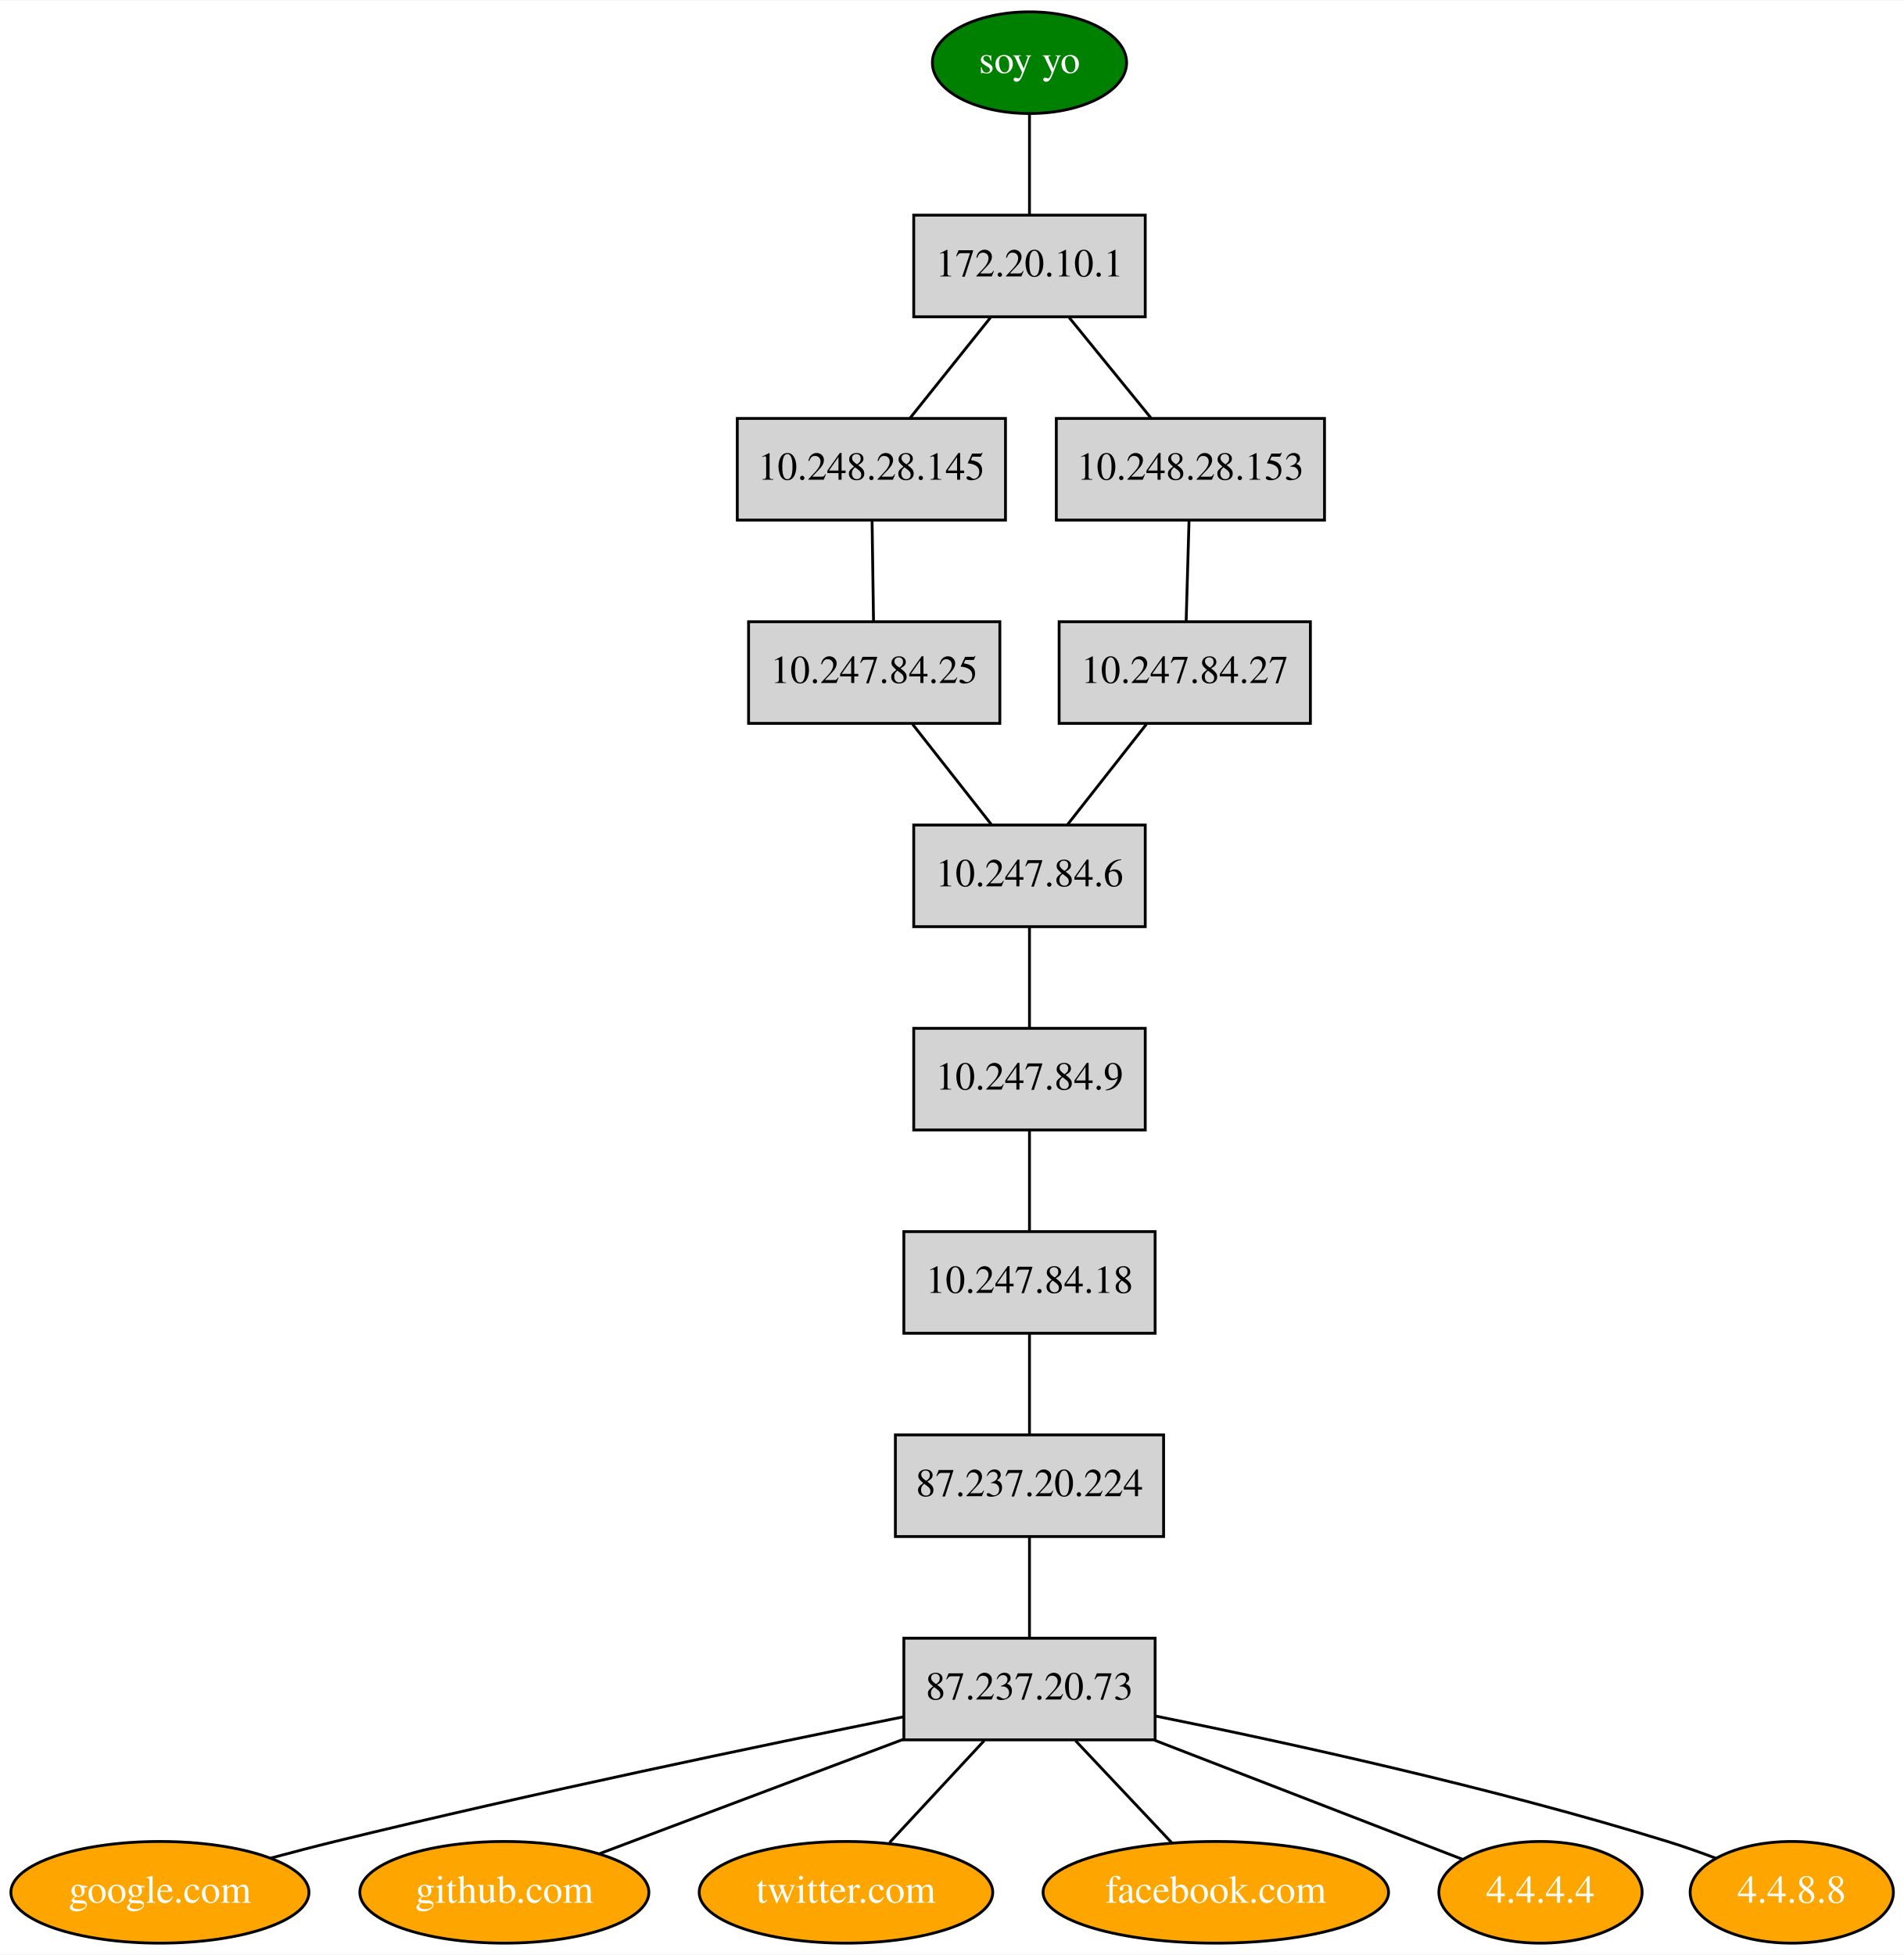
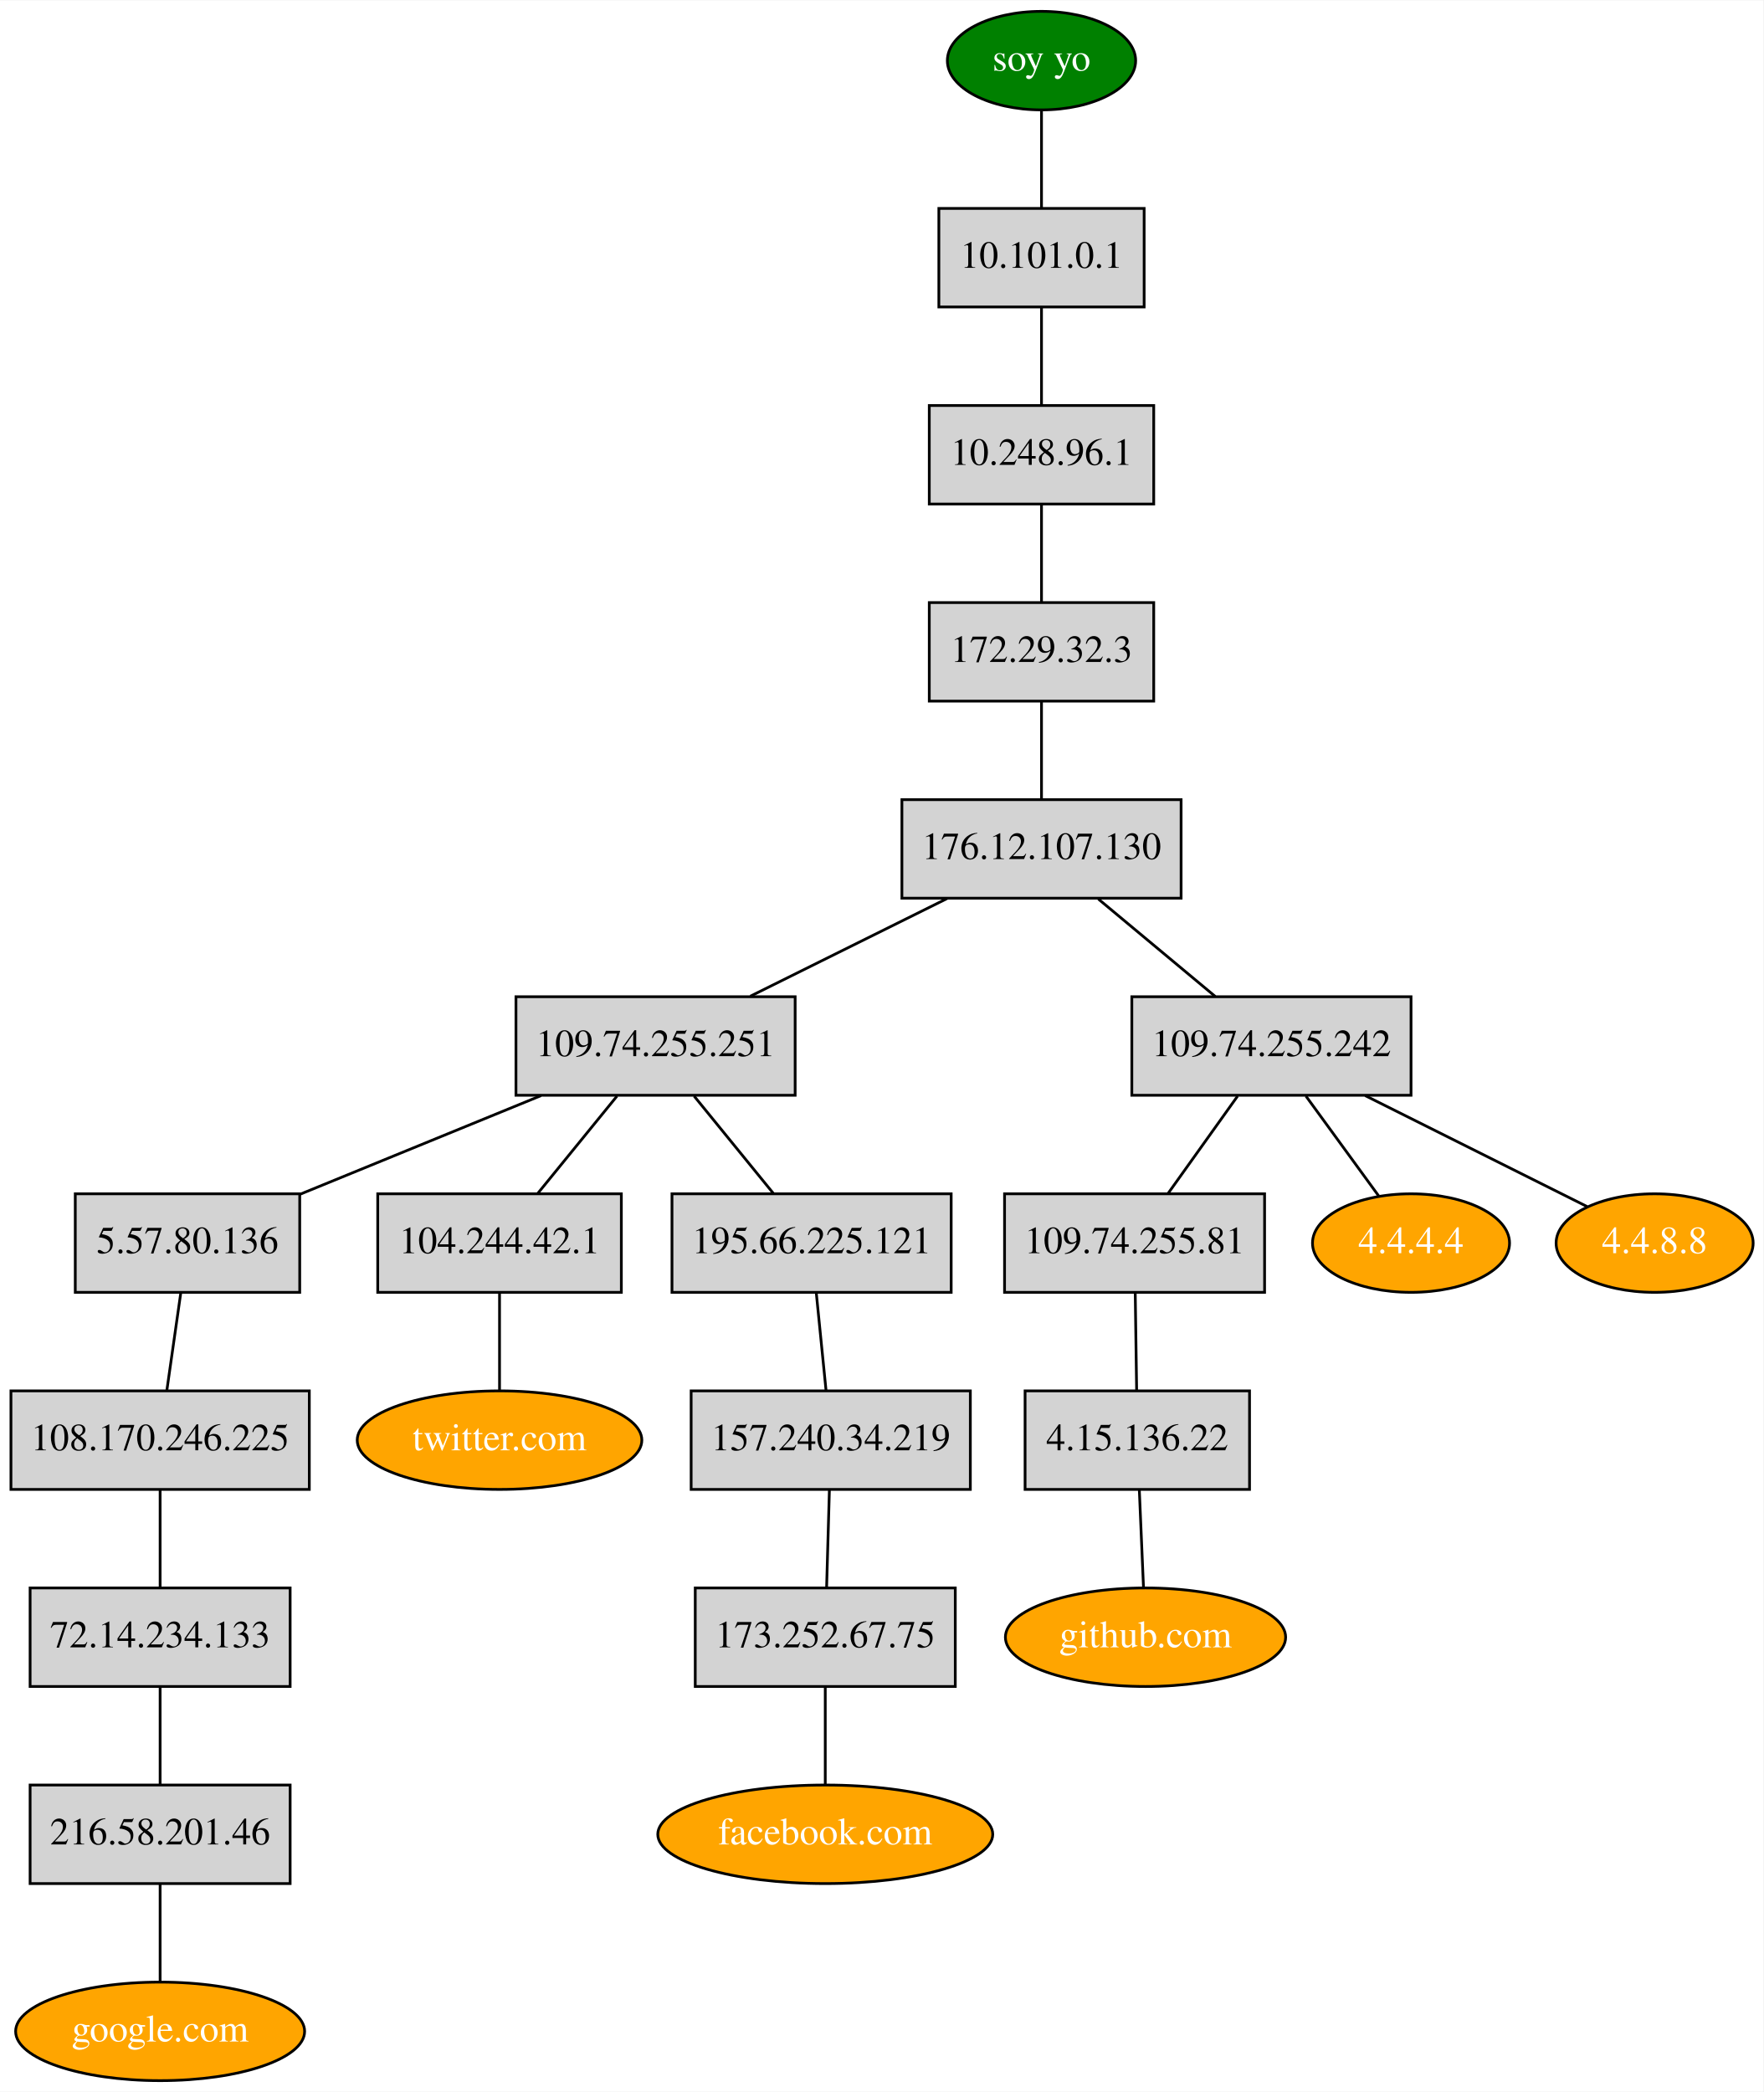
- <svg xmlns="http://www.w3.org/2000/svg" width="674pt" height="692pt" viewBox="0.00 0.00 674.39 692.00">
-   <g id="graph0" class="graph" transform="scale(1 1) rotate(0) translate(4 688)">
-     <polygon fill="white" stroke="none" points="-4,4 -4,-688 670.392,-688 670.392,4 -4,4" />
+ <svg xmlns="http://www.w3.org/2000/svg" width="644pt" height="764pt" viewBox="0.00 0.00 644.25 764.00">
+   <g id="graph0" class="graph" transform="scale(1 1) rotate(0) translate(4 760)">
+     <polygon fill="white" stroke="none" points="-4,4 -4,-760 640.247,-760 640.247,4 -4,4" />
    <g id="node1" class="node">
-       <ellipse fill="green" stroke="black" cx="360.645" cy="-666" rx="34.394" ry="18" />
-       <text text-anchor="middle" x="360.645" y="-662.3" font-family="Times,serif" font-size="14.00" fill="white">soy yo</text>
+       <ellipse fill="green" stroke="black" cx="376.5" cy="-738" rx="34.394" ry="18" />
+       <text text-anchor="middle" x="376.5" y="-734.3" font-family="Times,serif" font-size="14.00" fill="white">soy yo</text>
    </g>
    <g id="node2" class="node">
-       <polygon fill="lightgrey" stroke="black" points="401.645,-612 319.645,-612 319.645,-576 401.645,-576 401.645,-612" />
-       <text text-anchor="middle" x="360.645" y="-590.3" font-family="Times,serif" font-size="14.00">172.20.10.1</text>
+       <polygon fill="lightgrey" stroke="black" points="414,-684 339,-684 339,-648 414,-648 414,-684" />
+       <text text-anchor="middle" x="376.5" y="-662.3" font-family="Times,serif" font-size="14.00">10.101.0.1</text>
    </g>
    <g id="edge1" class="edge">
-       <path fill="none" stroke="black" d="M360.645,-647.697C360.645,-636.846 360.645,-622.917 360.645,-612.104" />
+       <path fill="none" stroke="black" d="M376.5,-719.697C376.5,-708.846 376.5,-694.917 376.5,-684.104" />
    </g>
    <g id="node3" class="node">
-       <polygon fill="lightgrey" stroke="black" points="352.145,-540 257.145,-540 257.145,-504 352.145,-504 352.145,-540" />
-       <text text-anchor="middle" x="304.645" y="-518.3" font-family="Times,serif" font-size="14.00">10.248.28.145</text>
+       <polygon fill="lightgrey" stroke="black" points="417.5,-612 335.5,-612 335.5,-576 417.5,-576 417.5,-612" />
+       <text text-anchor="middle" x="376.5" y="-590.3" font-family="Times,serif" font-size="14.00">10.248.96.1</text>
    </g>
    <g id="edge2" class="edge">
-       <path fill="none" stroke="black" d="M346.803,-575.697C338.122,-564.846 326.979,-550.917 318.329,-540.104" />
+       <path fill="none" stroke="black" d="M376.5,-647.697C376.5,-636.846 376.5,-622.917 376.5,-612.104" />
+     </g>
+     <g id="node4" class="node">
+       <polygon fill="lightgrey" stroke="black" points="417.5,-540 335.5,-540 335.5,-504 417.5,-504 417.5,-540" />
+       <text text-anchor="middle" x="376.5" y="-518.3" font-family="Times,serif" font-size="14.00">172.29.32.3</text>
+     </g>
+     <g id="edge3" class="edge">
+       <path fill="none" stroke="black" d="M376.5,-575.697C376.5,-564.846 376.5,-550.917 376.5,-540.104" />
+     </g>
+     <g id="node5" class="node">
+       <polygon fill="lightgrey" stroke="black" points="427.5,-468 325.5,-468 325.5,-432 427.5,-432 427.5,-468" />
+       <text text-anchor="middle" x="376.5" y="-446.3" font-family="Times,serif" font-size="14.00">176.12.107.130</text>
+     </g>
+     <g id="edge4" class="edge">
+       <path fill="none" stroke="black" d="M376.5,-503.697C376.5,-492.846 376.5,-478.917 376.5,-468.104" />
+     </g>
+     <g id="node6" class="node">
+       <polygon fill="lightgrey" stroke="black" points="286.5,-396 184.5,-396 184.5,-360 286.5,-360 286.5,-396" />
+       <text text-anchor="middle" x="235.5" y="-374.3" font-family="Times,serif" font-size="14.00">109.74.255.251</text>
+     </g>
+     <g id="edge5" class="edge">
+       <path fill="none" stroke="black" d="M342.008,-431.876C320.158,-421.029 292,-407.05 270.125,-396.19" />
+     </g>
+     <g id="node12" class="node">
+       <polygon fill="lightgrey" stroke="black" points="511.5,-396 409.5,-396 409.5,-360 511.5,-360 511.5,-396" />
+       <text text-anchor="middle" x="460.5" y="-374.3" font-family="Times,serif" font-size="14.00">109.74.255.242</text>
+     </g>
+     <g id="edge11" class="edge">
+       <path fill="none" stroke="black" d="M397.264,-431.697C410.284,-420.846 427,-406.917 439.975,-396.104" />
+     </g>
+     <g id="node7" class="node">
+       <polygon fill="lightgrey" stroke="black" points="105.5,-324 23.5,-324 23.5,-288 105.5,-288 105.5,-324" />
+       <text text-anchor="middle" x="64.5" y="-302.3" font-family="Times,serif" font-size="14.00">5.57.80.136</text>
+     </g>
+     <g id="edge6" class="edge">
+       <path fill="none" stroke="black" d="M193.669,-359.876C166.873,-348.907 132.256,-334.736 105.604,-323.826" />
+     </g>
+     <g id="node16" class="node">
+       <polygon fill="lightgrey" stroke="black" points="223,-324 134,-324 134,-288 223,-288 223,-324" />
+       <text text-anchor="middle" x="178.5" y="-302.3" font-family="Times,serif" font-size="14.00">104.244.42.1</text>
+     </g>
+     <g id="edge15" class="edge">
+       <path fill="none" stroke="black" d="M221.41,-359.697C212.575,-348.846 201.232,-334.917 192.428,-324.104" />
+     </g>
+     <g id="node18" class="node">
+       <polygon fill="lightgrey" stroke="black" points="343.5,-324 241.5,-324 241.5,-288 343.5,-288 343.5,-324" />
+       <text text-anchor="middle" x="292.5" y="-302.3" font-family="Times,serif" font-size="14.00">195.66.225.121</text>
+     </g>
+     <g id="edge17" class="edge">
+       <path fill="none" stroke="black" d="M249.59,-359.697C258.425,-348.846 269.768,-334.917 278.572,-324.104" />
+     </g>
+     <g id="node8" class="node">
+       <polygon fill="lightgrey" stroke="black" points="109,-252 0,-252 0,-216 109,-216 109,-252" />
+       <text text-anchor="middle" x="54.5" y="-230.3" font-family="Times,serif" font-size="14.00">108.170.246.225</text>
+     </g>
+     <g id="edge7" class="edge">
+       <path fill="none" stroke="black" d="M62.028,-287.697C60.478,-276.846 58.488,-262.917 56.944,-252.104" />
+     </g>
+     <g id="node9" class="node">
+       <polygon fill="lightgrey" stroke="black" points="102,-180 7,-180 7,-144 102,-144 102,-180" />
+       <text text-anchor="middle" x="54.5" y="-158.3" font-family="Times,serif" font-size="14.00">72.14.234.133</text>
+     </g>
+     <g id="edge8" class="edge">
+       <path fill="none" stroke="black" d="M54.5,-215.697C54.5,-204.846 54.5,-190.917 54.5,-180.104" />
+     </g>
+     <g id="node10" class="node">
+       <polygon fill="lightgrey" stroke="black" points="102,-108 7,-108 7,-72 102,-72 102,-108" />
+       <text text-anchor="middle" x="54.5" y="-86.3" font-family="Times,serif" font-size="14.00">216.58.201.46</text>
+     </g>
+     <g id="edge9" class="edge">
+       <path fill="none" stroke="black" d="M54.5,-143.697C54.5,-132.846 54.5,-118.917 54.5,-108.104" />
    </g>
    <g id="node11" class="node">
-       <polygon fill="lightgrey" stroke="black" points="465.145,-540 370.145,-540 370.145,-504 465.145,-504 465.145,-540" />
-       <text text-anchor="middle" x="417.645" y="-518.3" font-family="Times,serif" font-size="14.00">10.248.28.153</text>
+       <ellipse fill="orange" stroke="black" cx="54.5" cy="-18" rx="52.791" ry="18" />
+       <text text-anchor="middle" x="54.5" y="-14.3" font-family="Times,serif" font-size="14.00" fill="white">google.com</text>
    </g>
    <g id="edge10" class="edge">
-       <path fill="none" stroke="black" d="M374.735,-575.697C383.57,-564.846 394.913,-550.917 403.718,-540.104" />
-     </g>
-     <g id="node4" class="node">
-       <polygon fill="lightgrey" stroke="black" points="350.145,-468 261.145,-468 261.145,-432 350.145,-432 350.145,-468" />
-       <text text-anchor="middle" x="305.645" y="-446.3" font-family="Times,serif" font-size="14.00">10.247.84.25</text>
-     </g>
-     <g id="edge3" class="edge">
-       <path fill="none" stroke="black" d="M304.893,-503.697C305.048,-492.846 305.247,-478.917 305.401,-468.104" />
-     </g>
-     <g id="node5" class="node">
-       <polygon fill="lightgrey" stroke="black" points="401.645,-396 319.645,-396 319.645,-360 401.645,-360 401.645,-396" />
-       <text text-anchor="middle" x="360.645" y="-374.3" font-family="Times,serif" font-size="14.00">10.247.84.6</text>
-     </g>
-     <g id="edge4" class="edge">
-       <path fill="none" stroke="black" d="M319.241,-431.697C327.766,-420.846 338.711,-406.917 347.206,-396.104" />
-     </g>
-     <g id="node6" class="node">
-       <polygon fill="lightgrey" stroke="black" points="401.645,-324 319.645,-324 319.645,-288 401.645,-288 401.645,-324" />
-       <text text-anchor="middle" x="360.645" y="-302.3" font-family="Times,serif" font-size="14.00">10.247.84.9</text>
-     </g>
-     <g id="edge5" class="edge">
-       <path fill="none" stroke="black" d="M360.645,-359.697C360.645,-348.846 360.645,-334.917 360.645,-324.104" />
-     </g>
-     <g id="node7" class="node">
-       <polygon fill="lightgrey" stroke="black" points="405.145,-252 316.145,-252 316.145,-216 405.145,-216 405.145,-252" />
-       <text text-anchor="middle" x="360.645" y="-230.3" font-family="Times,serif" font-size="14.00">10.247.84.18</text>
-     </g>
-     <g id="edge6" class="edge">
-       <path fill="none" stroke="black" d="M360.645,-287.697C360.645,-276.846 360.645,-262.917 360.645,-252.104" />
-     </g>
-     <g id="node8" class="node">
-       <polygon fill="lightgrey" stroke="black" points="408.145,-180 313.145,-180 313.145,-144 408.145,-144 408.145,-180" />
-       <text text-anchor="middle" x="360.645" y="-158.3" font-family="Times,serif" font-size="14.00">87.237.20.224</text>
-     </g>
-     <g id="edge7" class="edge">
-       <path fill="none" stroke="black" d="M360.645,-215.697C360.645,-204.846 360.645,-190.917 360.645,-180.104" />
-     </g>
-     <g id="node9" class="node">
-       <polygon fill="lightgrey" stroke="black" points="405.145,-108 316.145,-108 316.145,-72 405.145,-72 405.145,-108" />
-       <text text-anchor="middle" x="360.645" y="-86.3" font-family="Times,serif" font-size="14.00">87.237.20.73</text>
-     </g>
-     <g id="edge8" class="edge">
-       <path fill="none" stroke="black" d="M360.645,-143.697C360.645,-132.846 360.645,-118.917 360.645,-108.104" />
-     </g>
-     <g id="node10" class="node">
-       <ellipse fill="orange" stroke="black" cx="52.645" cy="-18" rx="52.791" ry="18" />
-       <text text-anchor="middle" x="52.645" y="-14.3" font-family="Times,serif" font-size="14.00" fill="white">google.com</text>
-     </g>
-     <g id="edge9" class="edge">
-       <path fill="none" stroke="black" d="M316.035,-80.163C266.619,-70.195 184.666,-53.129 114.645,-36 107.273,-34.197 99.443,-32.152 91.918,-30.121" />
+       <path fill="none" stroke="black" d="M54.5,-71.697C54.5,-60.846 54.5,-46.917 54.5,-36.104" />
    </g>
    <g id="node13" class="node">
-       <ellipse fill="orange" stroke="black" cx="174.645" cy="-18" rx="51.191" ry="18" />
-       <text text-anchor="middle" x="174.645" y="-14.3" font-family="Times,serif" font-size="14.00" fill="white">github.com</text>
+       <polygon fill="lightgrey" stroke="black" points="458,-324 363,-324 363,-288 458,-288 458,-324" />
+       <text text-anchor="middle" x="410.5" y="-302.3" font-family="Times,serif" font-size="14.00">109.74.255.81</text>
+     </g>
+     <g id="edge12" class="edge">
+       <path fill="none" stroke="black" d="M448.14,-359.697C440.39,-348.846 430.441,-334.917 422.717,-324.104" />
+     </g>
+     <g id="node22" class="node">
+       <ellipse fill="orange" stroke="black" cx="511.5" cy="-306" rx="35.995" ry="18" />
+       <text text-anchor="middle" x="511.5" y="-302.3" font-family="Times,serif" font-size="14.00" fill="white">4.4.4.4</text>
+     </g>
+     <g id="edge21" class="edge">
+       <path fill="none" stroke="black" d="M473.107,-359.697C481.248,-348.522 491.769,-334.082 499.738,-323.145" />
+     </g>
+     <g id="node23" class="node">
+       <ellipse fill="orange" stroke="black" cx="600.5" cy="-306" rx="35.995" ry="18" />
+       <text text-anchor="middle" x="600.5" y="-302.3" font-family="Times,serif" font-size="14.00" fill="white">4.4.8.8</text>
+     </g>
+     <g id="edge22" class="edge">
+       <path fill="none" stroke="black" d="M494.748,-359.876C519.843,-347.329 553.317,-330.591 575.824,-319.338" />
+     </g>
+     <g id="node14" class="node">
+       <polygon fill="lightgrey" stroke="black" points="452.5,-252 370.5,-252 370.5,-216 452.5,-216 452.5,-252" />
+       <text text-anchor="middle" x="411.5" y="-230.3" font-family="Times,serif" font-size="14.00">4.15.136.22</text>
    </g>
    <g id="edge13" class="edge">
-       <path fill="none" stroke="black" d="M316.094,-72.233C282.992,-59.776 238.529,-43.042 208.352,-31.685" />
+       <path fill="none" stroke="black" d="M410.747,-287.697C410.902,-276.846 411.101,-262.917 411.256,-252.104" />
    </g>
-     <g id="node14" class="node">
-       <ellipse fill="orange" stroke="black" cx="295.645" cy="-18" rx="51.991" ry="18" />
-       <text text-anchor="middle" x="295.645" y="-14.3" font-family="Times,serif" font-size="14.00" fill="white">twitter.com</text>
+     <g id="node15" class="node">
+       <ellipse fill="orange" stroke="black" cx="414.5" cy="-162" rx="51.191" ry="18" />
+       <text text-anchor="middle" x="414.5" y="-158.3" font-family="Times,serif" font-size="14.00" fill="white">github.com</text>
    </g>
    <g id="edge14" class="edge">
-       <path fill="none" stroke="black" d="M344.578,-71.697C334.352,-60.684 321.181,-46.5 311.08,-35.622" />
+       <path fill="none" stroke="black" d="M412.242,-215.697C412.707,-204.846 413.304,-190.917 413.767,-180.104" />
    </g>
-     <g id="node15" class="node">
-       <ellipse fill="orange" stroke="black" cx="426.645" cy="-18" rx="61.189" ry="18" />
-       <text text-anchor="middle" x="426.645" y="-14.3" font-family="Times,serif" font-size="14.00" fill="white">facebook.com</text>
-     </g>
-     <g id="edge15" class="edge">
-       <path fill="none" stroke="black" d="M376.96,-71.697C387.343,-60.684 400.717,-46.5 410.973,-35.622" />
-     </g>
-     <g id="node16" class="node">
-       <ellipse fill="orange" stroke="black" cx="541.645" cy="-18" rx="35.995" ry="18" />
-       <text text-anchor="middle" x="541.645" y="-14.3" font-family="Times,serif" font-size="14.00" fill="white">4.4.4.4</text>
+     <g id="node17" class="node">
+       <ellipse fill="orange" stroke="black" cx="178.5" cy="-234" rx="51.991" ry="18" />
+       <text text-anchor="middle" x="178.5" y="-230.3" font-family="Times,serif" font-size="14.00" fill="white">twitter.com</text>
    </g>
    <g id="edge16" class="edge">
-       <path fill="none" stroke="black" d="M404.923,-71.876C439.041,-58.681 485.141,-40.853 514.132,-29.64" />
+       <path fill="none" stroke="black" d="M178.5,-287.697C178.5,-276.846 178.5,-262.917 178.5,-252.104" />
    </g>
-     <g id="node17" class="node">
-       <ellipse fill="orange" stroke="black" cx="630.645" cy="-18" rx="35.995" ry="18" />
-       <text text-anchor="middle" x="630.645" y="-14.3" font-family="Times,serif" font-size="14.00" fill="white">4.4.8.8</text>
+     <g id="node19" class="node">
+       <polygon fill="lightgrey" stroke="black" points="350.5,-252 248.5,-252 248.5,-216 350.5,-216 350.5,-252" />
+       <text text-anchor="middle" x="299.5" y="-230.3" font-family="Times,serif" font-size="14.00">157.240.34.219</text>
    </g>
-     <g id="edge17" class="edge">
-       <path fill="none" stroke="black" d="M405.302,-80.43C451.245,-71.172 524.65,-55.145 586.645,-36 592.279,-34.26 598.224,-32.154 603.86,-30.026" />
+     <g id="edge18" class="edge">
+       <path fill="none" stroke="black" d="M294.23,-287.697C295.315,-276.846 296.708,-262.917 297.79,-252.104" />
    </g>
-     <g id="node12" class="node">
-       <polygon fill="lightgrey" stroke="black" points="460.145,-468 371.145,-468 371.145,-432 460.145,-432 460.145,-468" />
-       <text text-anchor="middle" x="415.645" y="-446.3" font-family="Times,serif" font-size="14.00">10.247.84.27</text>
+     <g id="node20" class="node">
+       <polygon fill="lightgrey" stroke="black" points="345,-180 250,-180 250,-144 345,-144 345,-180" />
+       <text text-anchor="middle" x="297.5" y="-158.3" font-family="Times,serif" font-size="14.00">173.252.67.75</text>
    </g>
-     <g id="edge11" class="edge">
-       <path fill="none" stroke="black" d="M417.151,-503.697C416.841,-492.846 416.443,-478.917 416.134,-468.104" />
+     <g id="edge19" class="edge">
+       <path fill="none" stroke="black" d="M299.006,-215.697C298.696,-204.846 298.298,-190.917 297.989,-180.104" />
    </g>
-     <g id="edge12" class="edge">
-       <path fill="none" stroke="black" d="M402.05,-431.697C393.525,-420.846 382.58,-406.917 374.084,-396.104" />
+     <g id="node21" class="node">
+       <ellipse fill="orange" stroke="black" cx="297.5" cy="-90" rx="61.189" ry="18" />
+       <text text-anchor="middle" x="297.5" y="-86.3" font-family="Times,serif" font-size="14.00" fill="white">facebook.com</text>
+     </g>
+     <g id="edge20" class="edge">
+       <path fill="none" stroke="black" d="M297.5,-143.697C297.5,-132.846 297.5,-118.917 297.5,-108.104" />
    </g>
  </g>
</svg>
